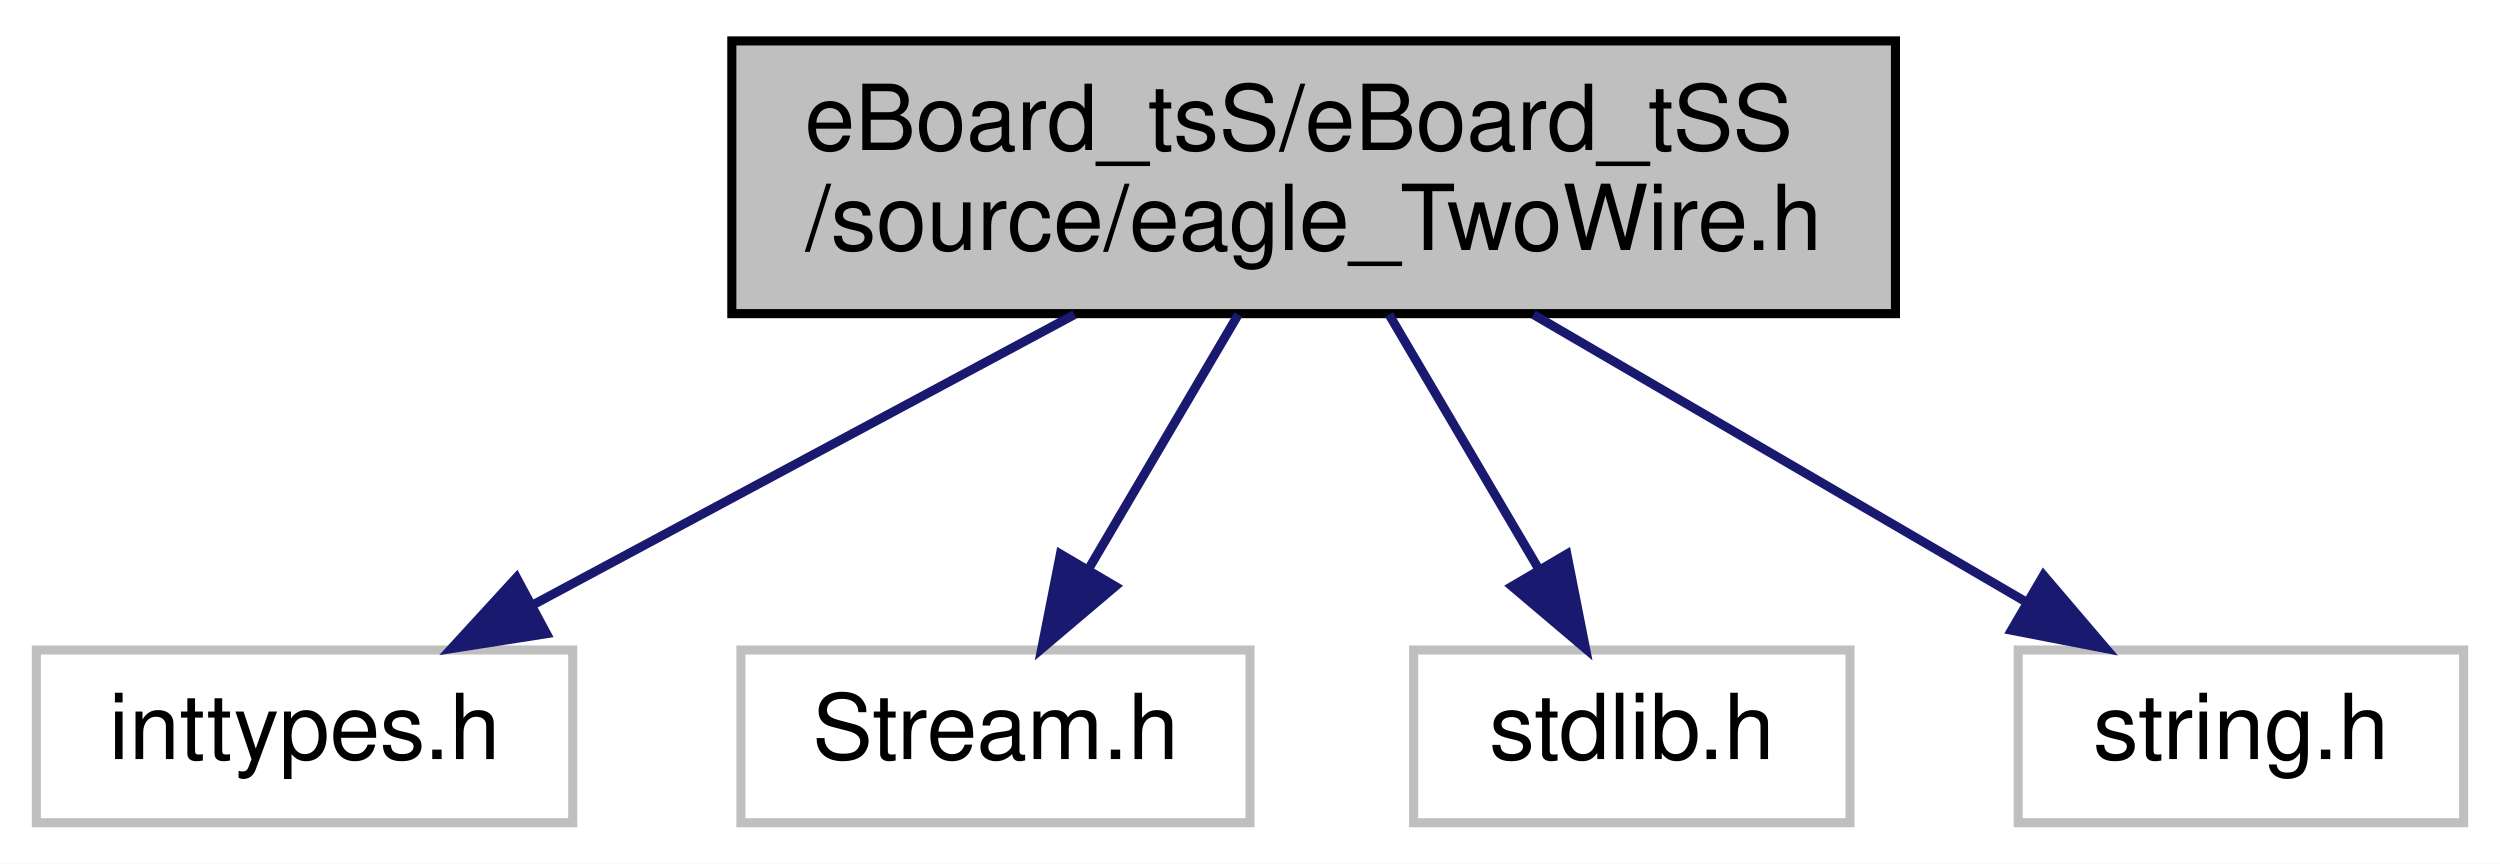
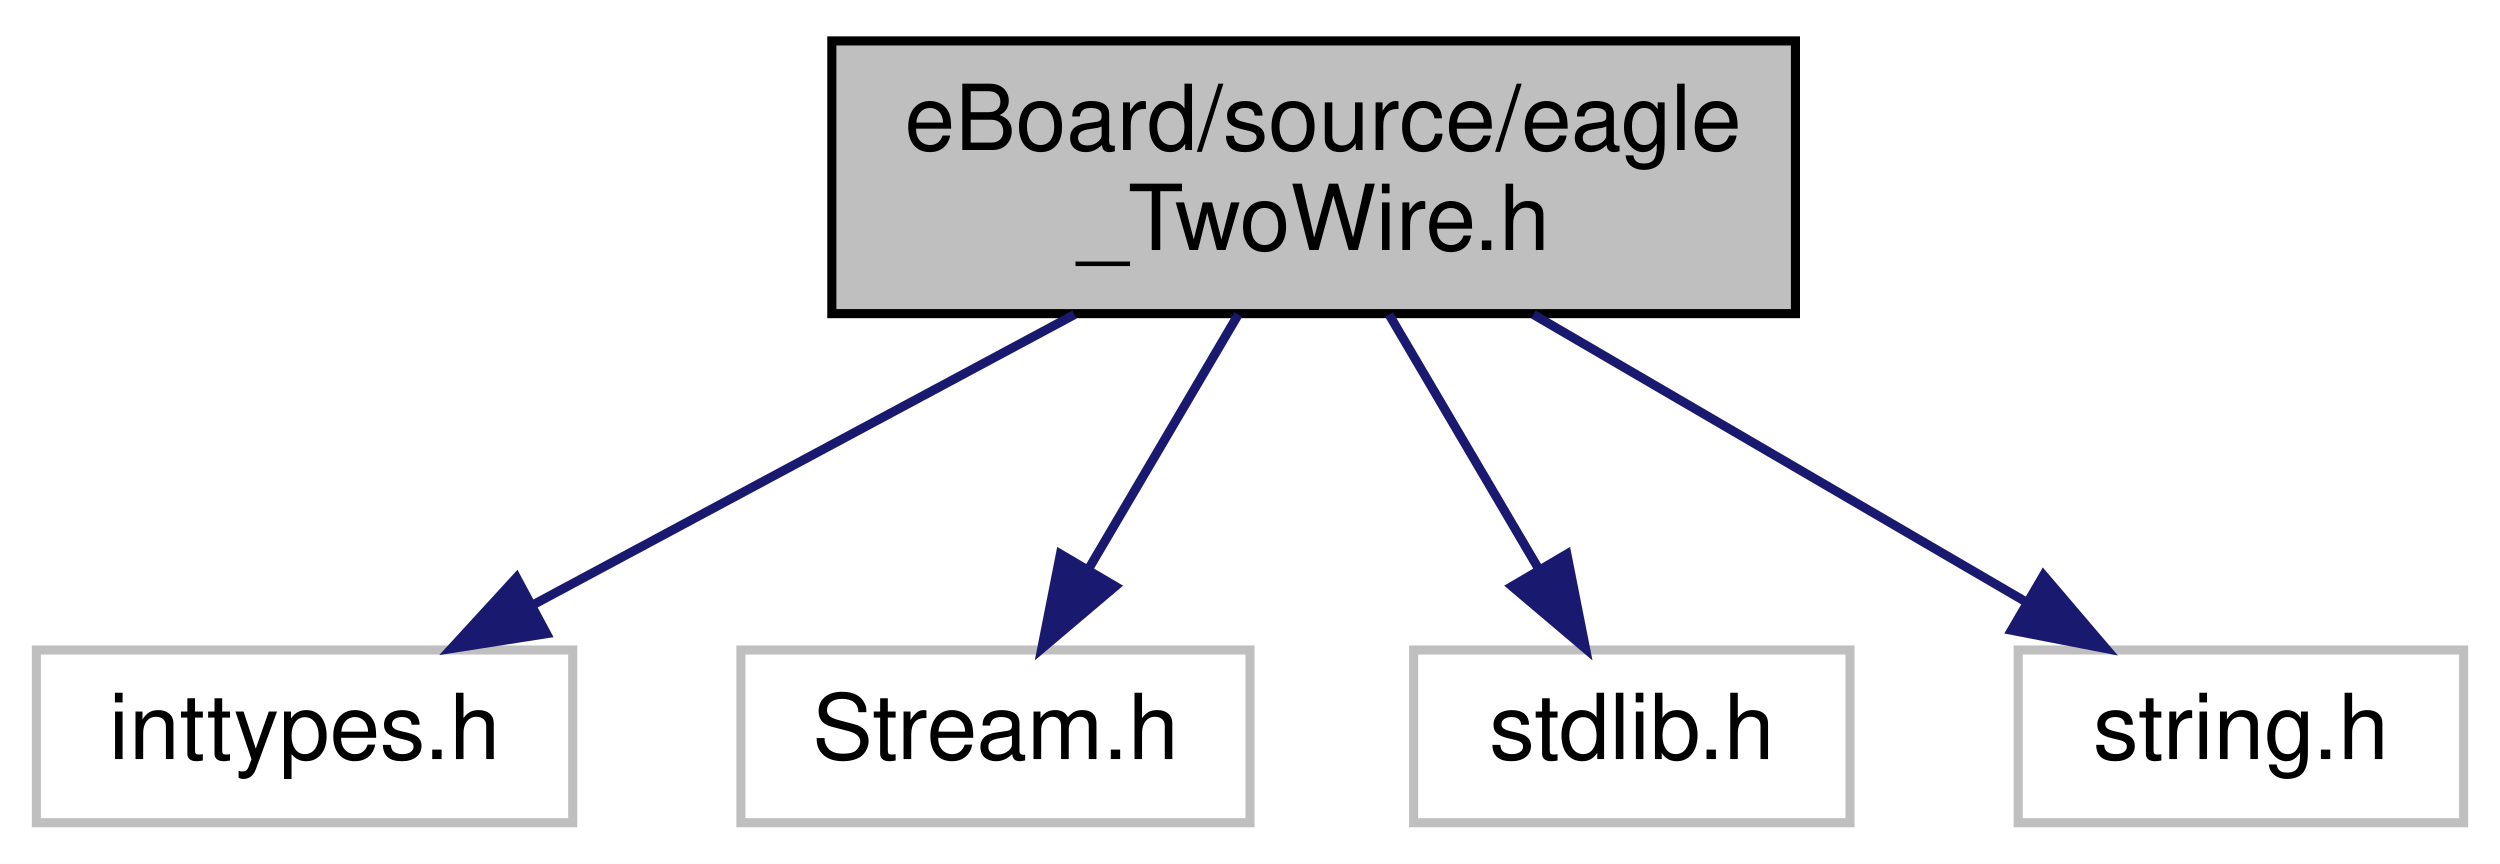
<svg xmlns="http://www.w3.org/2000/svg" width="275pt" height="95pt" viewBox="0.00 0.00 275.00 95.00">
  <g id="graph0" class="graph" transform="scale(1 1) rotate(0) translate(4 91)">
    <polygon fill="white" stroke="none" points="-4,4 -4,-91 271,-91 271,4 -4,4" />
    <g id="node1" class="node">
-       <polygon fill="#bfbfbf" stroke="black" points="76.5,-56.5 76.5,-86.5 204.5,-86.5 204.5,-56.5 76.5,-56.5" />
-       <text text-anchor="start" x="84.5" y="-74.5" font-family="Helvetica,sans-Serif" font-size="10.00">eBoard_tsS/eBoard_tSS</text>
-       <text text-anchor="middle" x="140.5" y="-63.5" font-family="Helvetica,sans-Serif" font-size="10.00">/source/eagle_TwoWire.h</text>
+       <polygon fill="#bfbfbf" stroke="black" points="87.5,-56.5 87.5,-86.5 193.5,-86.5 193.5,-56.5 87.5,-56.5" />
+       <text text-anchor="start" x="95.5" y="-74.5" font-family="Helvetica,sans-Serif" font-size="10.00">eBoard/source/eagle</text>
+       <text text-anchor="middle" x="140.5" y="-63.5" font-family="Helvetica,sans-Serif" font-size="10.00">_TwoWire.h</text>
    </g>
    <g id="node2" class="node">
      <polygon fill="white" stroke="#bfbfbf" points="0,-0.5 0,-19.5 59,-19.5 59,-0.5 0,-0.5" />
      <text text-anchor="middle" x="29.5" y="-7.5" font-family="Helvetica,sans-Serif" font-size="10.00">inttypes.h</text>
    </g>
    <g id="edge1" class="edge">
      <path fill="none" stroke="midnightblue" d="M114.195,-56.399C96.236,-46.773 72.576,-34.09 54.829,-24.577" />
      <polygon fill="midnightblue" stroke="midnightblue" points="56.119,-21.297 45.651,-19.658 52.812,-27.467 56.119,-21.297" />
    </g>
    <g id="node3" class="node">
      <polygon fill="white" stroke="#bfbfbf" points="77.5,-0.5 77.5,-19.5 133.5,-19.5 133.5,-0.5 77.5,-0.5" />
      <text text-anchor="middle" x="105.5" y="-7.5" font-family="Helvetica,sans-Serif" font-size="10.00">Stream.h</text>
    </g>
    <g id="edge2" class="edge">
      <path fill="none" stroke="midnightblue" d="M132.205,-56.399C127.277,-48.021 120.986,-37.327 115.749,-28.423" />
      <polygon fill="midnightblue" stroke="midnightblue" points="118.68,-26.503 110.593,-19.658 112.646,-30.052 118.68,-26.503" />
    </g>
    <g id="node4" class="node">
      <polygon fill="white" stroke="#bfbfbf" points="151.5,-0.5 151.5,-19.5 199.5,-19.5 199.5,-0.5 151.5,-0.5" />
      <text text-anchor="middle" x="175.5" y="-7.5" font-family="Helvetica,sans-Serif" font-size="10.00">stdlib.h</text>
    </g>
    <g id="edge3" class="edge">
      <path fill="none" stroke="midnightblue" d="M148.795,-56.399C153.723,-48.021 160.014,-37.327 165.251,-28.423" />
      <polygon fill="midnightblue" stroke="midnightblue" points="168.354,-30.052 170.407,-19.658 162.32,-26.503 168.354,-30.052" />
    </g>
    <g id="node5" class="node">
      <polygon fill="white" stroke="#bfbfbf" points="218,-0.5 218,-19.5 267,-19.5 267,-0.5 218,-0.5" />
      <text text-anchor="middle" x="242.5" y="-7.5" font-family="Helvetica,sans-Serif" font-size="10.00">string.h</text>
    </g>
    <g id="edge4" class="edge">
      <path fill="none" stroke="midnightblue" d="M164.673,-56.399C181.022,-46.862 202.515,-34.325 218.77,-24.842" />
      <polygon fill="midnightblue" stroke="midnightblue" points="220.784,-27.72 227.658,-19.658 217.257,-21.673 220.784,-27.72" />
    </g>
  </g>
</svg>
